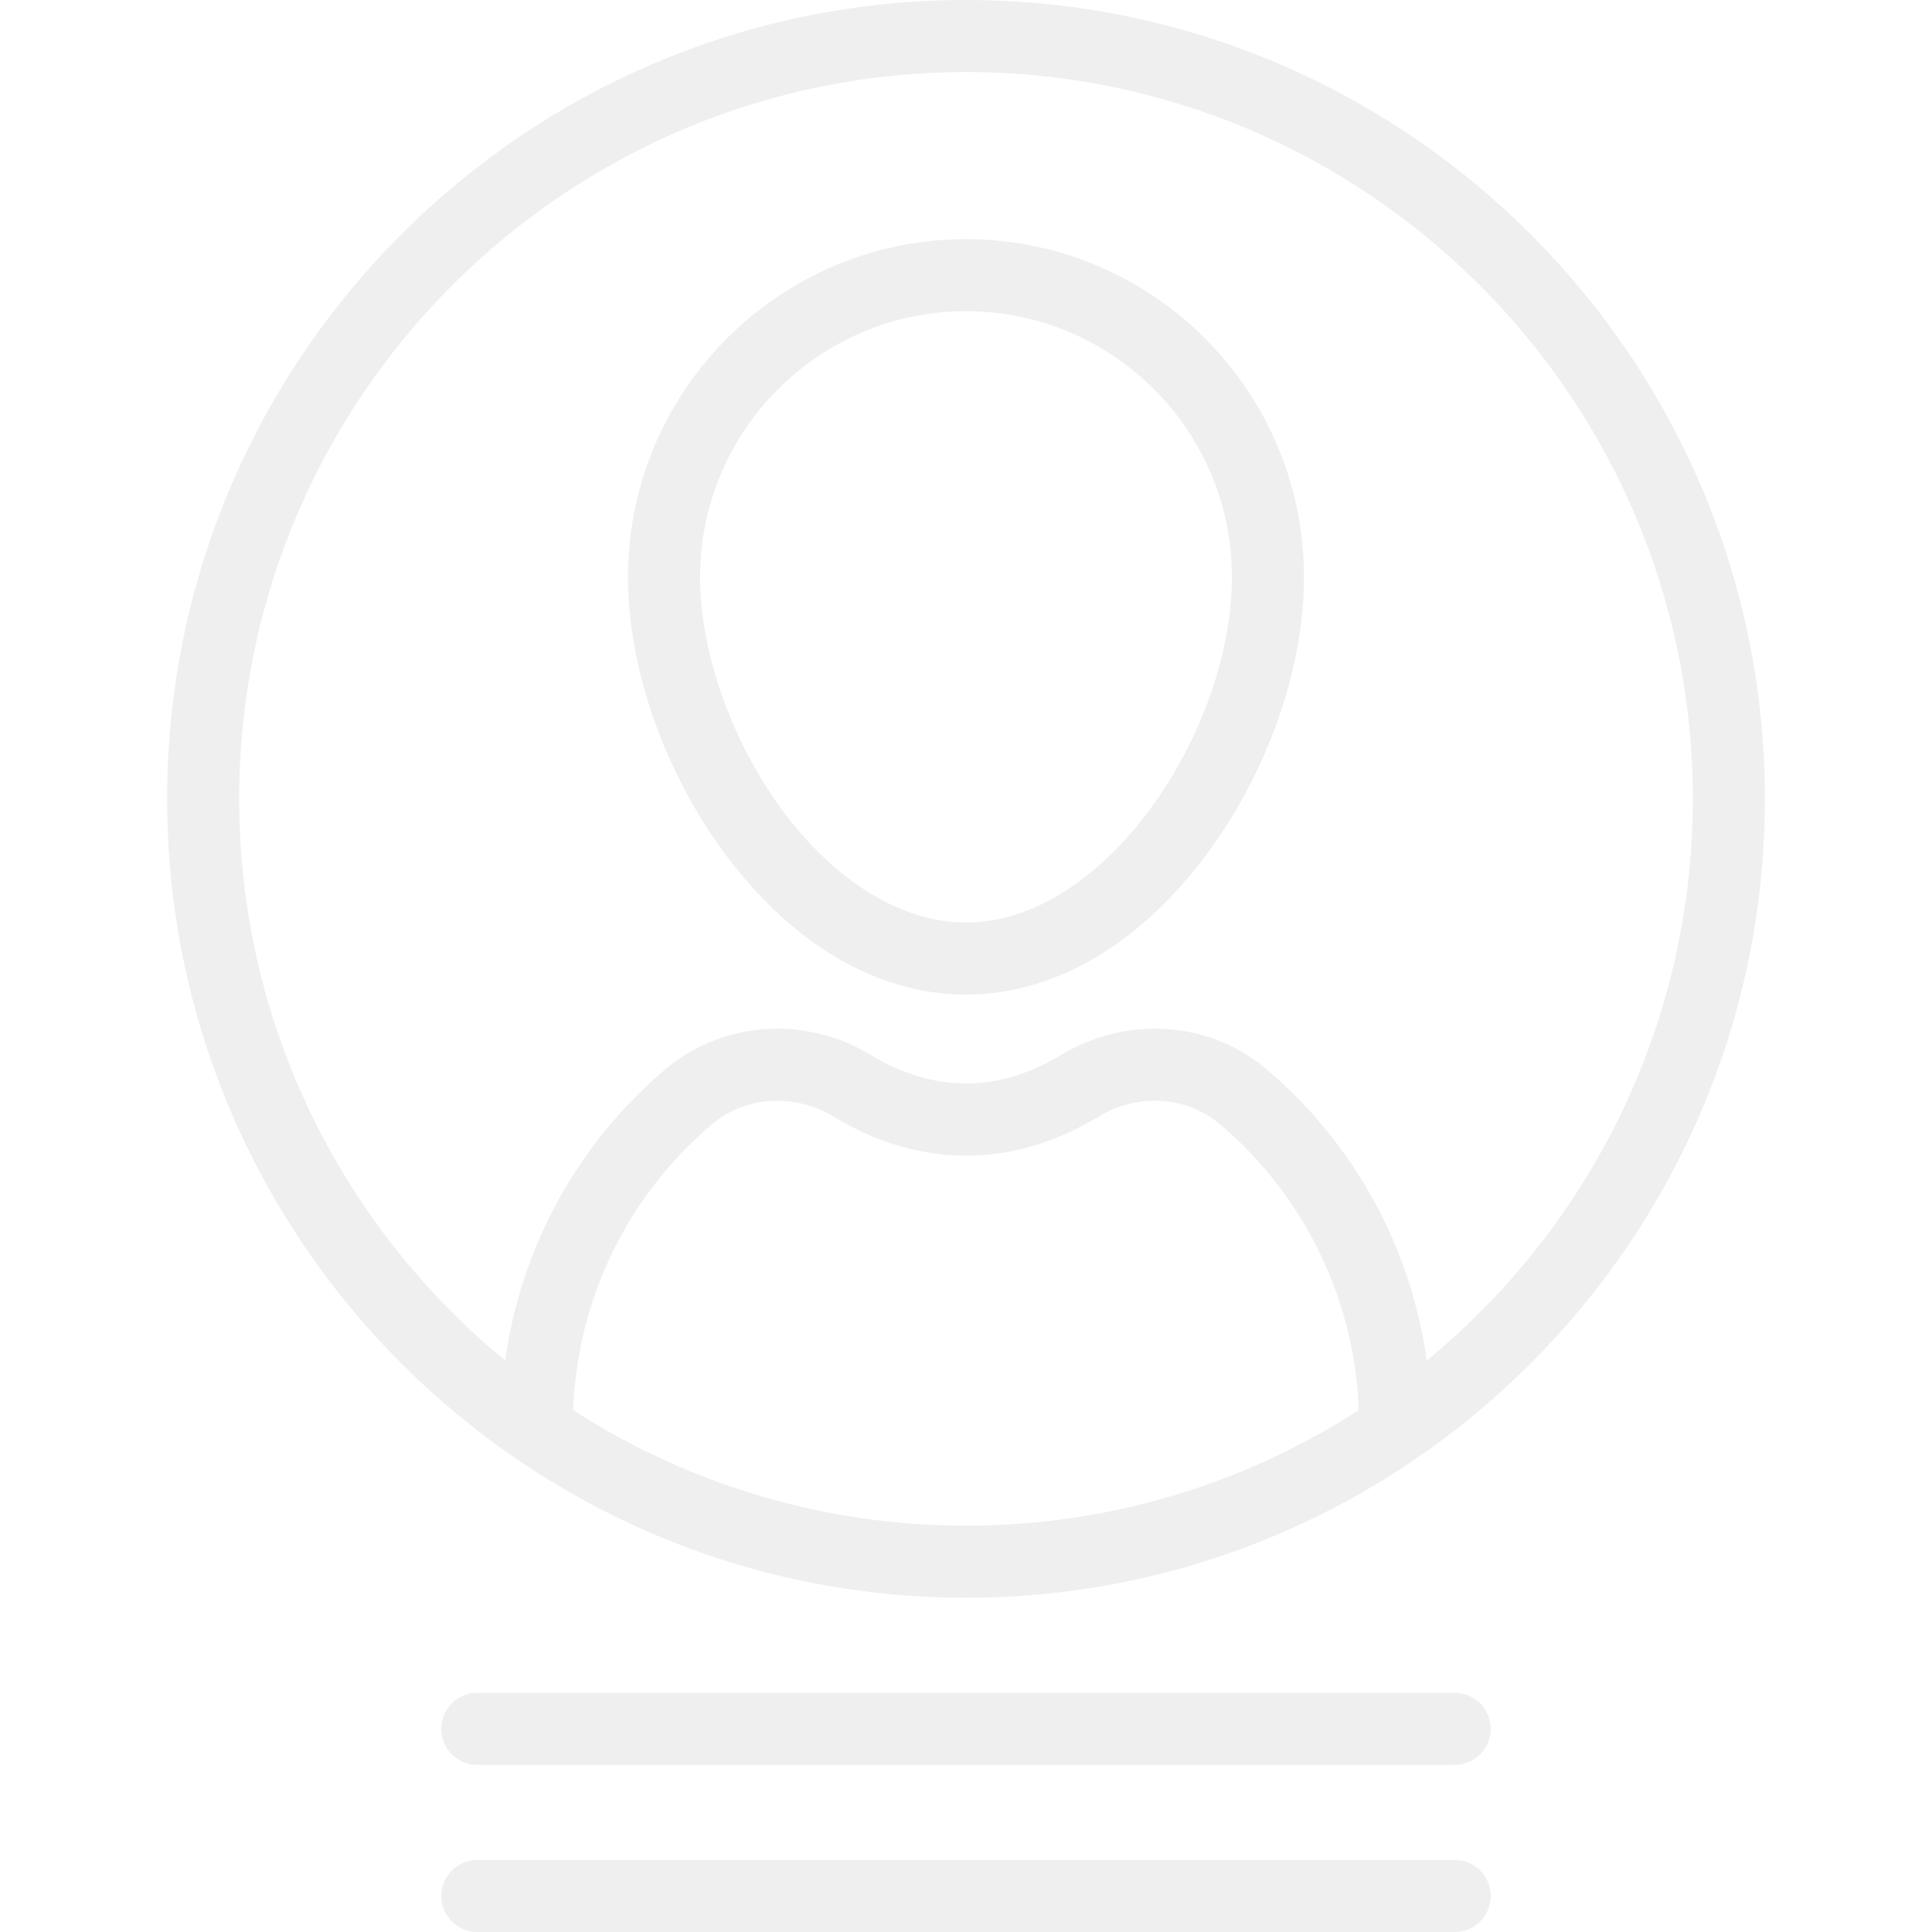
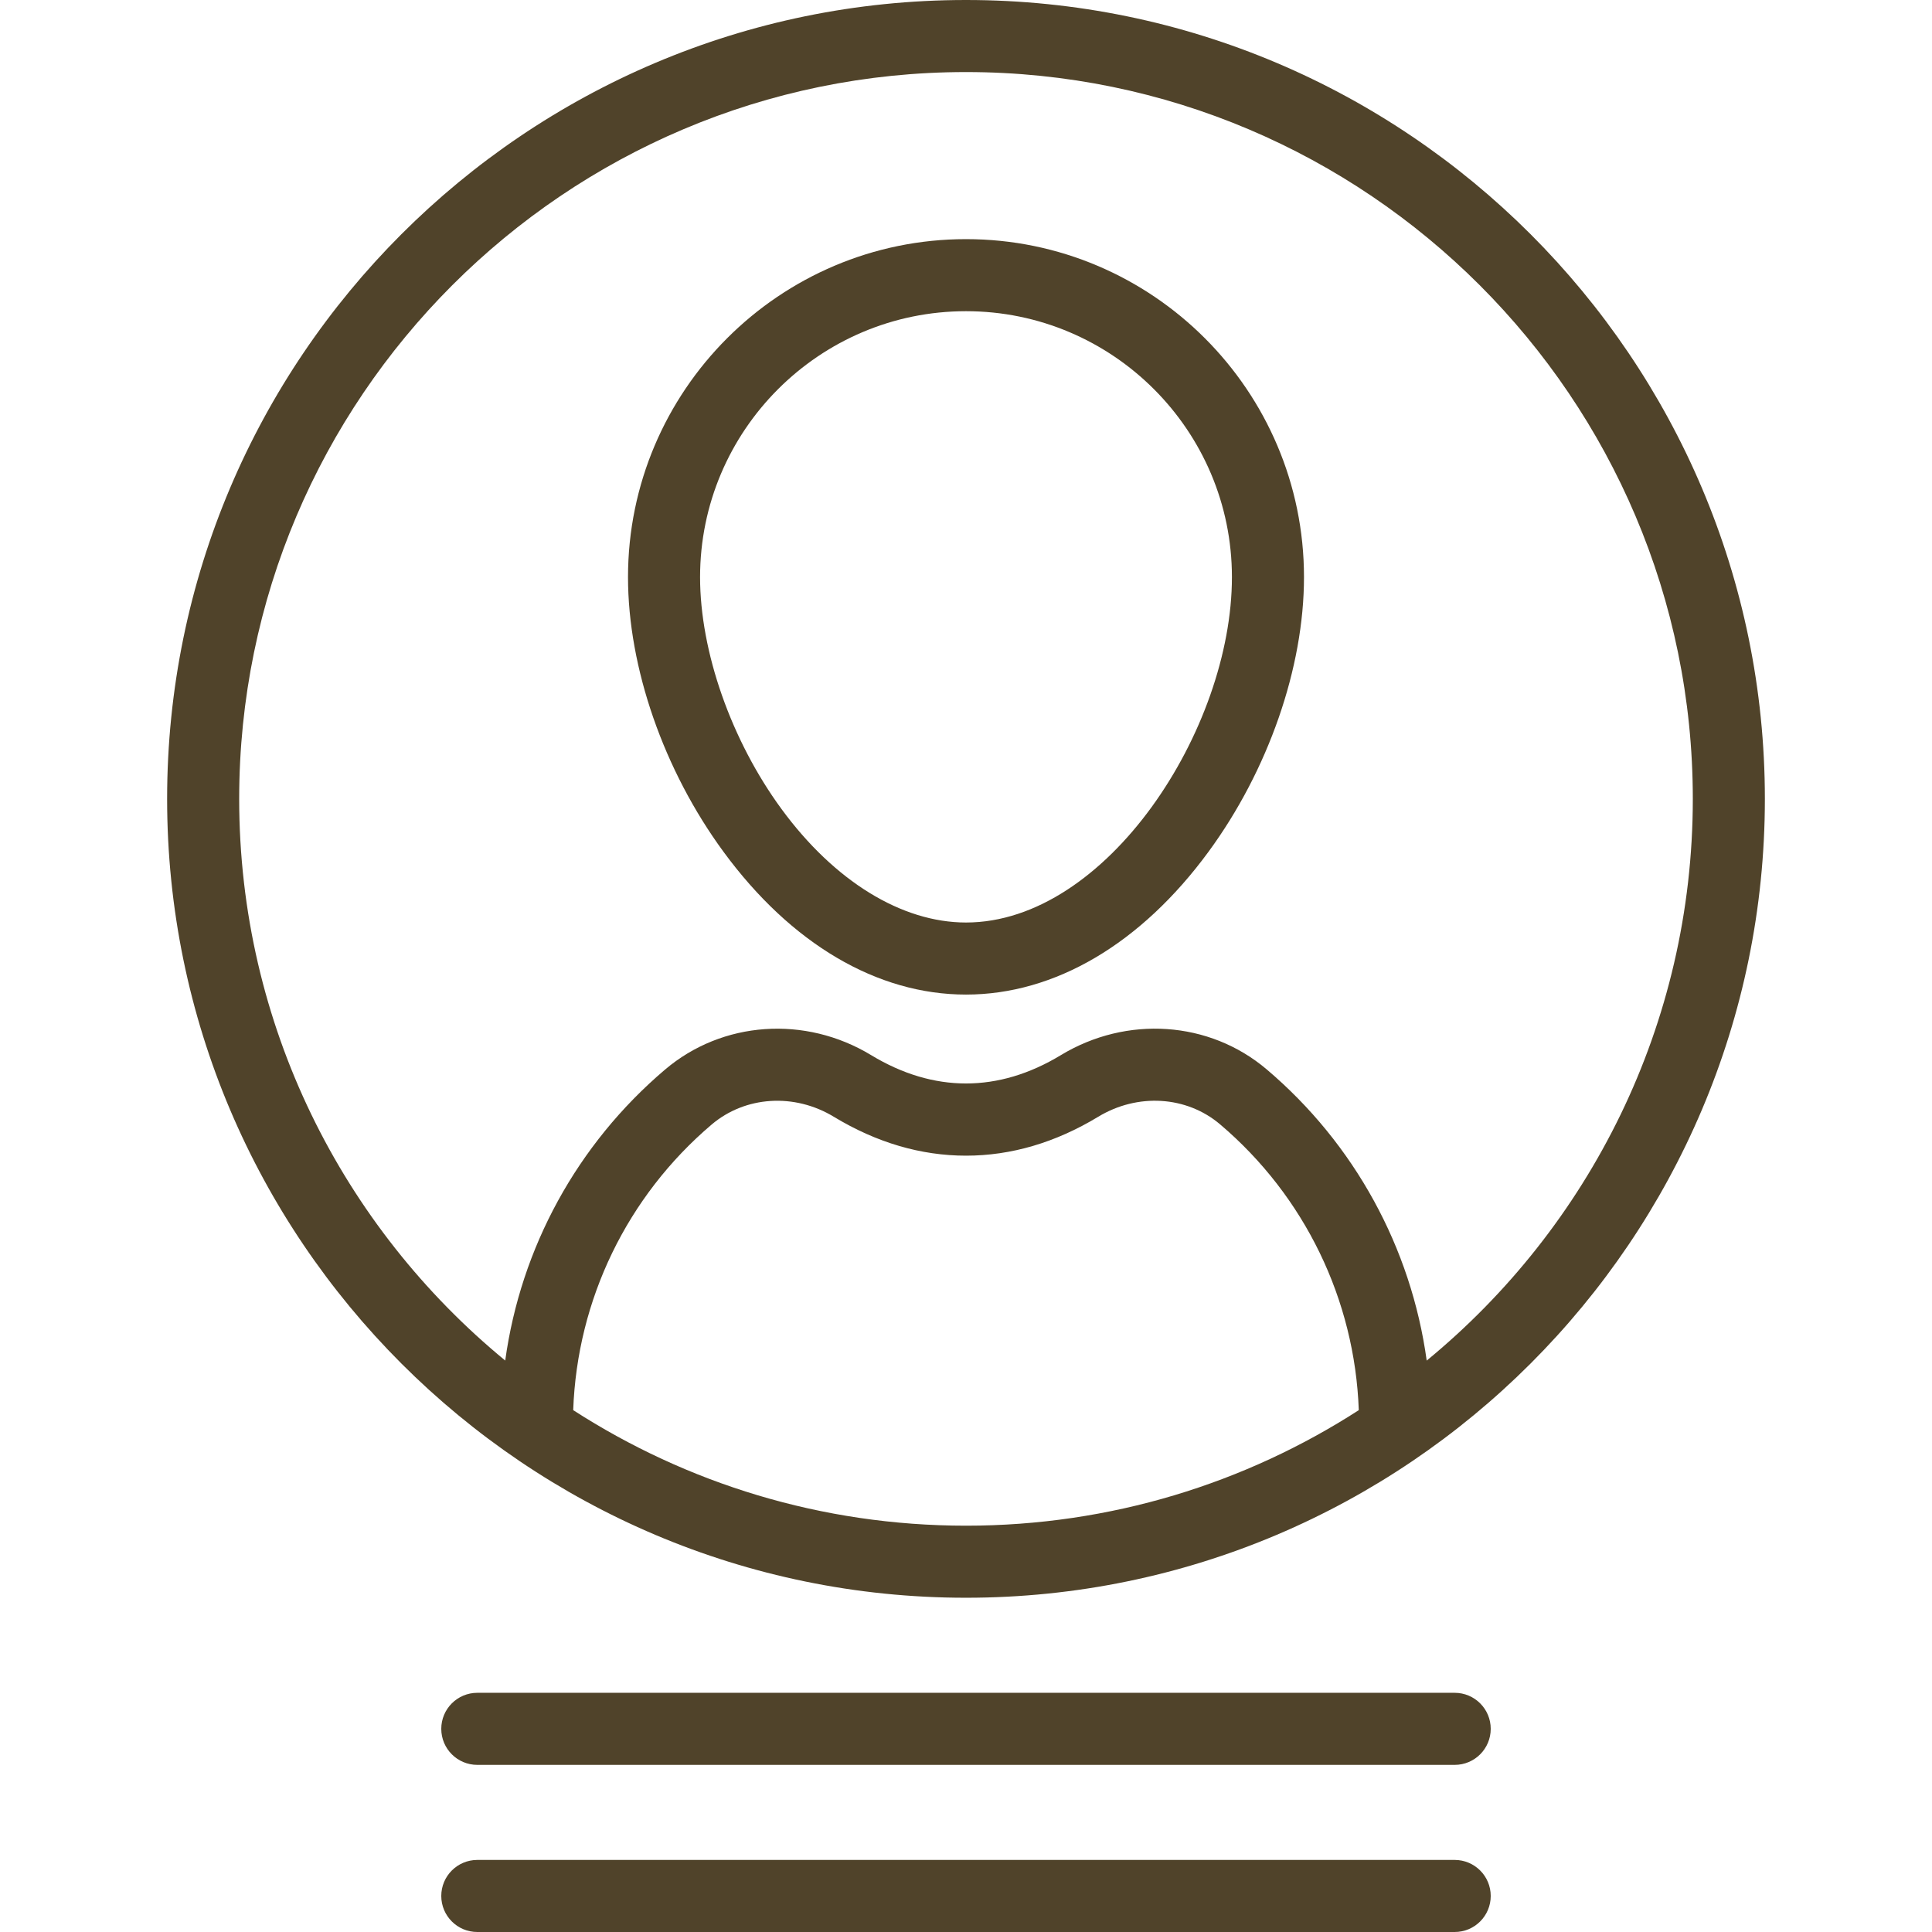
- <svg xmlns="http://www.w3.org/2000/svg" fill="#efefef" height="800px" width="800px" version="1.1" id="Layer_1" viewBox="0 0 402.161 402.161" xml:space="preserve">
+ <svg xmlns="http://www.w3.org/2000/svg" fill="#50432a" height="800px" width="800px" version="1.1" id="Layer_1" viewBox="0 0 402.161 402.161" xml:space="preserve">
  <g>
    <g>
      <g>
        <path d="M201.08,49.778c-38.794,0-70.355,31.561-70.355,70.355c0,18.828,7.425,40.193,19.862,57.151     c14.067,19.181,32,29.745,50.493,29.745c18.494,0,36.426-10.563,50.494-29.745c12.437-16.958,19.862-38.323,19.862-57.151     C271.436,81.339,239.874,49.778,201.08,49.778z M201.08,192.029c-13.396,0-27.391-8.607-38.397-23.616     c-10.46-14.262-16.958-32.762-16.958-48.28c0-30.523,24.832-55.355,55.355-55.355s55.355,24.832,55.355,55.355     C256.436,151.824,230.372,192.029,201.08,192.029z" />
        <path d="M201.08,0C109.387,0,34.788,74.598,34.788,166.292c0,91.693,74.598,166.292,166.292,166.292     s166.292-74.598,166.292-166.292C367.372,74.598,292.773,0,201.08,0z M201.08,317.584c-30.099-0.001-58.171-8.839-81.763-24.052     c0.82-22.969,11.218-44.503,28.824-59.454c6.996-5.941,17.212-6.59,25.422-1.615c8.868,5.374,18.127,8.099,27.52,8.099     c9.391,0,18.647-2.724,27.511-8.095c8.201-4.97,18.39-4.345,25.353,1.555c17.619,14.93,28.076,36.526,28.895,59.512     C259.25,308.746,231.178,317.584,201.08,317.584z M296.981,283.218c-3.239-23.483-15.011-45.111-33.337-60.64     c-11.89-10.074-29.1-11.256-42.824-2.939c-12.974,7.861-26.506,7.86-39.483-0.004c-13.74-8.327-30.981-7.116-42.906,3.01     c-18.31,15.549-30.035,37.115-33.265,60.563c-33.789-27.77-55.378-69.868-55.378-116.915C49.788,82.869,117.658,15,201.08,15     c83.423,0,151.292,67.869,151.292,151.292C352.372,213.345,330.778,255.448,296.981,283.218z" />
        <path d="M302.806,352.372H99.354c-4.142,0-7.5,3.358-7.5,7.5c0,4.142,3.358,7.5,7.5,7.5h203.452c4.142,0,7.5-3.358,7.5-7.5     C310.307,355.73,306.948,352.372,302.806,352.372z" />
        <path d="M302.806,387.161H99.354c-4.142,0-7.5,3.358-7.5,7.5c0,4.142,3.358,7.5,7.5,7.5h203.452c4.142,0,7.5-3.358,7.5-7.5     C310.307,390.519,306.948,387.161,302.806,387.161z" />
      </g>
    </g>
  </g>
</svg>
